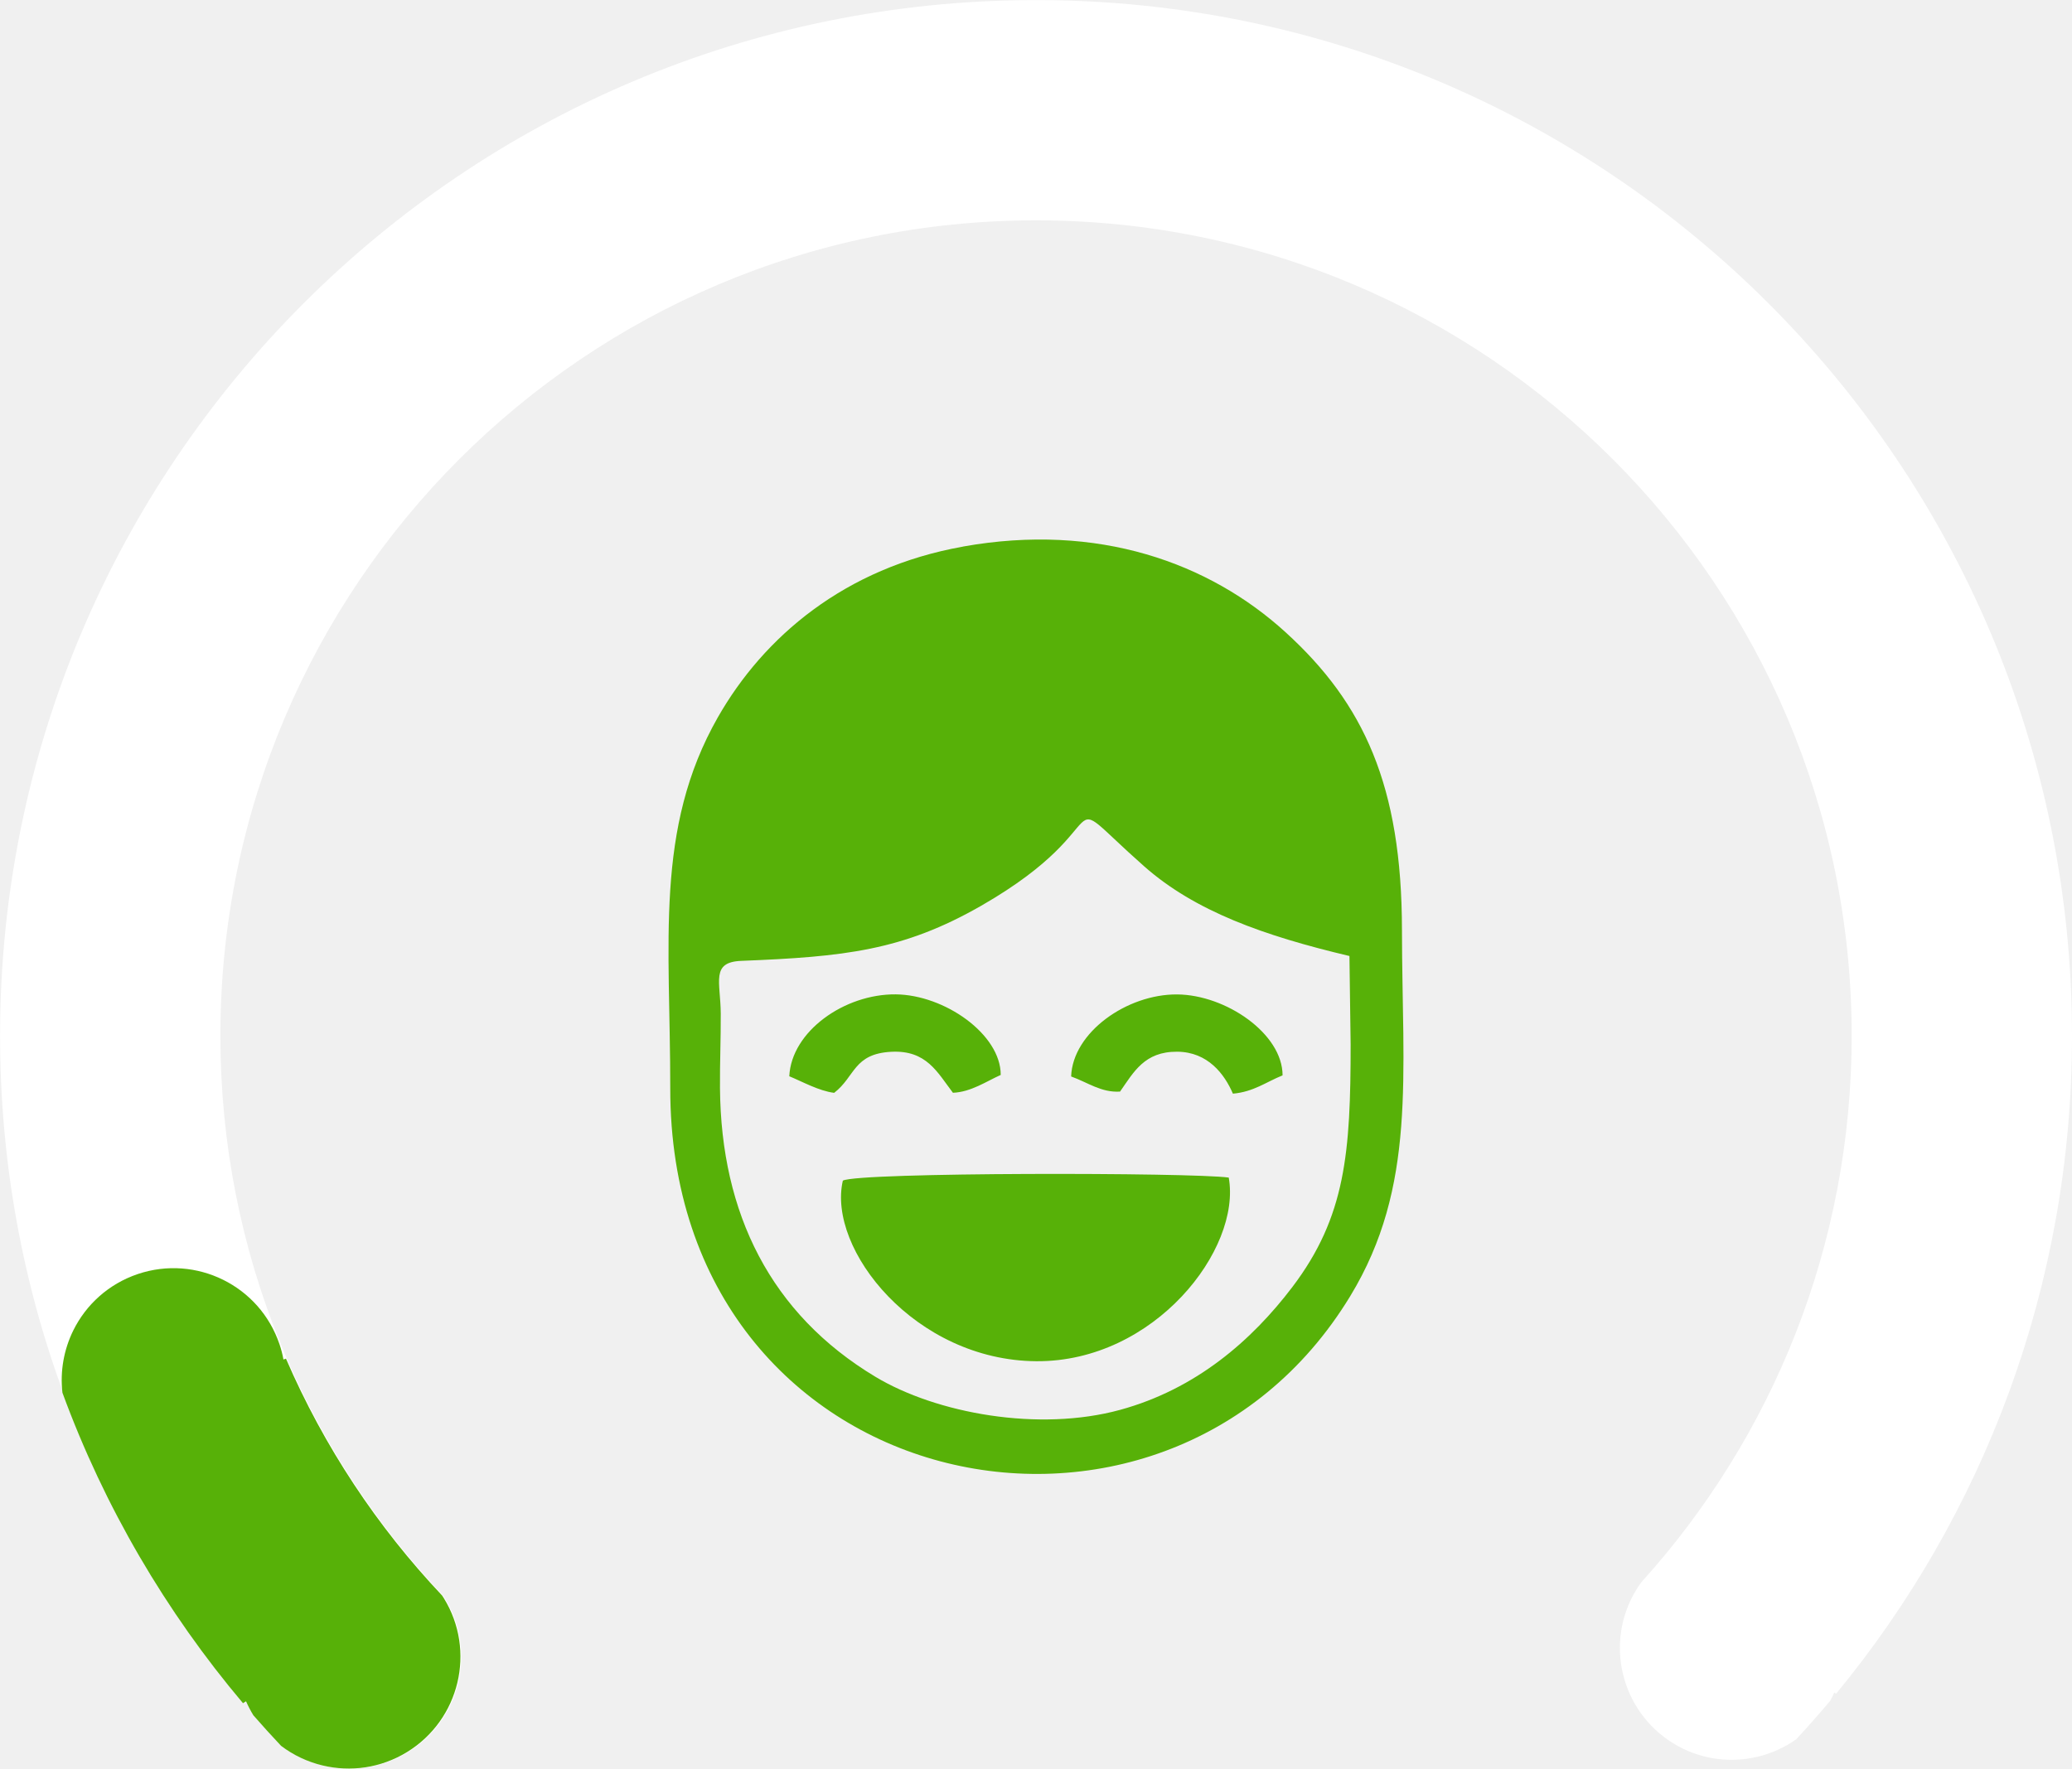
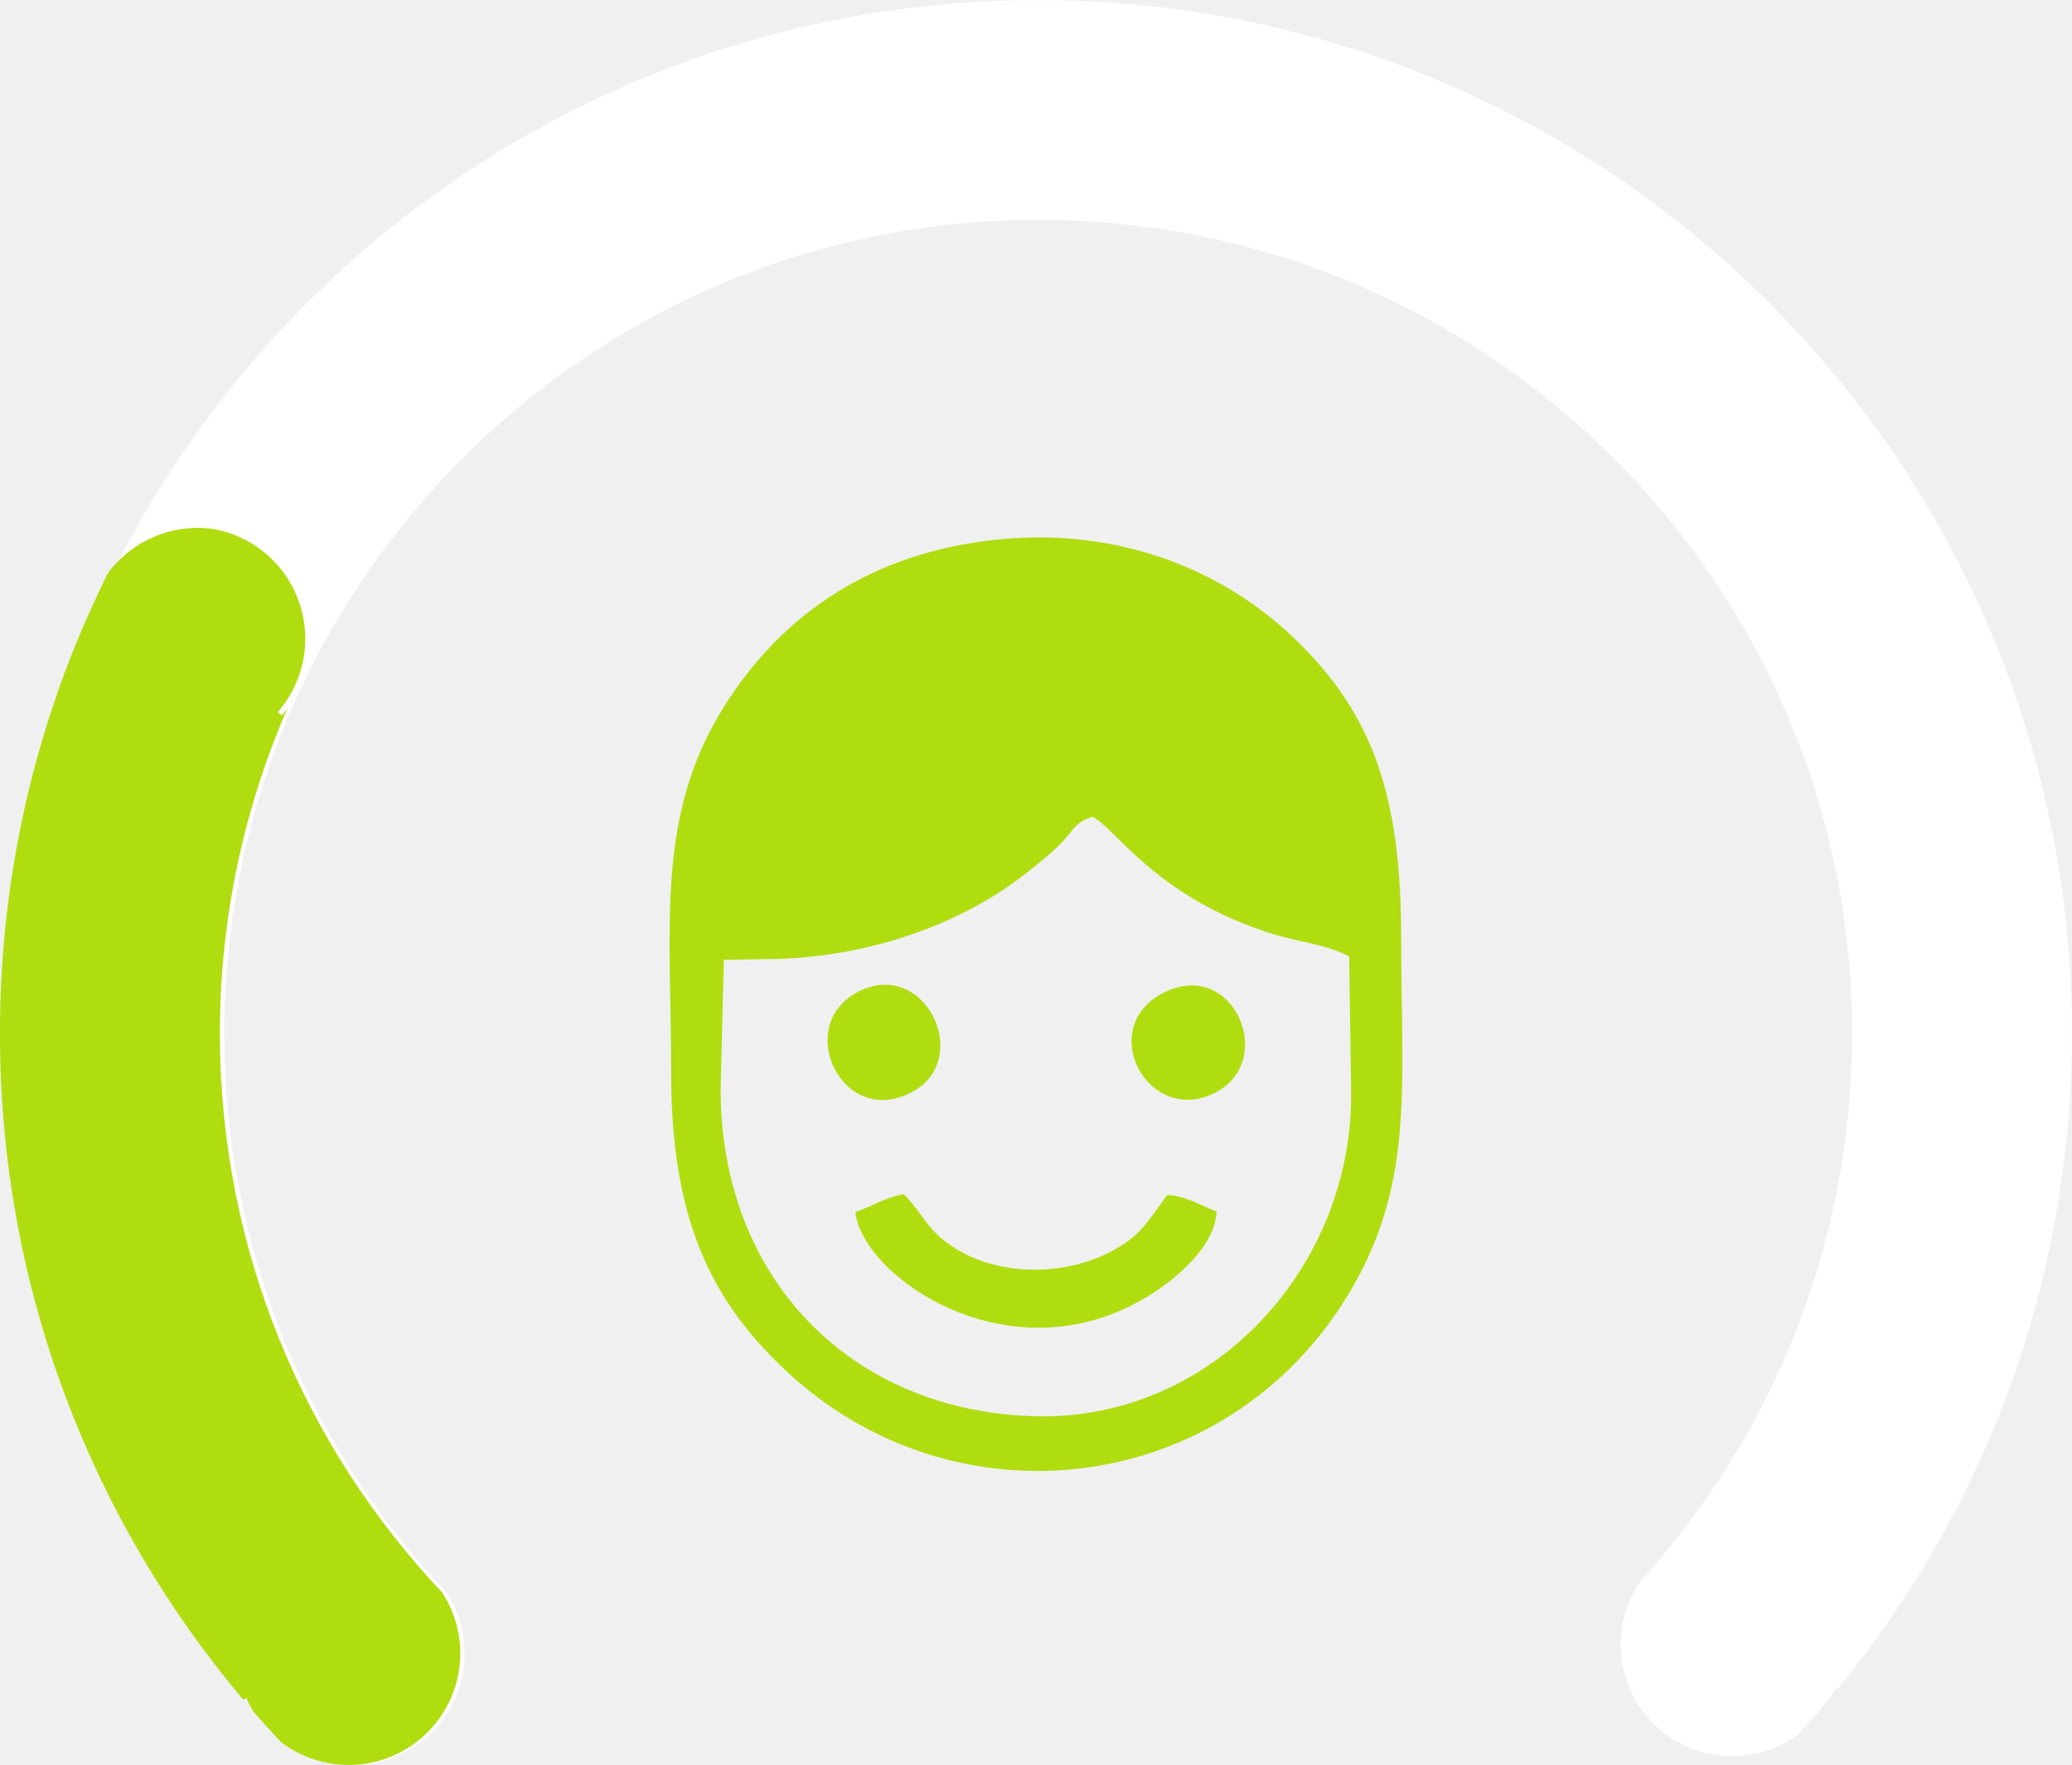
- <svg xmlns="http://www.w3.org/2000/svg" xml:space="preserve" width="39.886mm" height="34.055mm" version="1.1" style="shape-rendering:geometricPrecision; text-rendering:geometricPrecision; image-rendering:optimizeQuality; fill-rule:evenodd; clip-rule:evenodd" viewBox="0 0 298.69 255.02">
+ <svg xmlns="http://www.w3.org/2000/svg" xml:space="preserve" width="39.971mm" height="34.055mm" version="1.1" style="shape-rendering:geometricPrecision; text-rendering:geometricPrecision; image-rendering:optimizeQuality; fill-rule:evenodd; clip-rule:evenodd" viewBox="0 0 397.09 338.31">
  <defs>
    <style type="text/css">
   
-     .fil0 {fill:#57B108}
+     .fil0 {fill:#B0DD10}
    .fil1 {fill:white}
   
  </style>
  </defs>
  <g id="Warstwa_x0020_1">
-     <path class="fil0" d="M138.8 78.82c-17.02,3.04 -28.69,13 -35.3,24.58 -9.2,16.13 -6.86,32.58 -6.88,53.53 -0.03,59.08 71.07,74.32 98.02,29.97 9.63,-15.84 7.48,-31.82 7.46,-52.8 -0.02,-20.86 -5.53,-32.67 -16.74,-42.9 -11.03,-10.07 -27.09,-15.87 -46.55,-12.39zm55.9 71.77l-0.17 -12.74c-12.34,-2.92 -22.26,-6.45 -29.6,-12.94 -13.79,-12.2 -2.42,-6.4 -23.48,5.69 -11.32,6.49 -19.79,7.36 -34.6,7.95 -4.42,0.18 -2.98,3.02 -2.95,7.6 0.02,3.6 -0.14,7.18 -0.11,10.78 0.15,18.06 7.32,32.53 22.4,41.59 8.82,5.3 23.57,7.98 35.29,4.77 10.94,-3 18.96,-9.99 24.82,-17.71 7.7,-10.15 8.4,-19.44 8.4,-34.99zm-73.2 19.65c-2.28,9.88 10.41,25.94 27.92,26.04 17.02,0.09 29.56,-16.15 27.71,-26.48 -5.3,-0.75 -53.38,-0.79 -55.63,0.44zm-7.72 -15.05c1.86,0.76 4.27,2.12 6.47,2.39 3.04,-2.34 2.77,-5.64 8.24,-5.92 5.08,-0.26 6.63,2.96 8.88,5.91 2.6,-0.1 4.86,-1.67 6.89,-2.57 0.02,-5.86 -8.09,-11.55 -15.13,-11.62 -7.39,-0.07 -15.04,5.33 -15.35,11.81zm40.63 0.03c2.42,0.87 4.35,2.35 7.05,2.18 1.98,-2.82 3.51,-5.78 8.24,-5.75 4.43,0.03 6.83,3.25 8.03,6.05 3,-0.27 4.76,-1.67 7.16,-2.64 0,-6.01 -8.17,-11.61 -15.18,-11.67 -7.27,-0.06 -15.08,5.49 -15.3,11.83z" />
-     <g id="_2161104010960">
-       <path class="fil1" d="M236.58 228.18c18.86,-20.85 30.35,-48.5 30.35,-78.83 0,-32.47 -13.16,-61.86 -34.44,-83.14 -21.28,-21.28 -50.67,-34.44 -83.14,-34.44 -32.47,0 -61.86,13.16 -83.14,34.44 -21.28,21.28 -34.44,50.67 -34.44,83.14 0,31.26 12.2,59.67 32.1,80.73l0.25 0.39c2.33,3.79 2.9,8.17 1.94,12.18 -0.96,4.01 -3.45,7.66 -7.24,9.99 -3.79,2.33 -8.17,2.9 -12.18,1.94 -2.15,-0.51 -4.2,-1.47 -5.99,-2.83 -1.36,-1.44 -2.69,-2.91 -3.99,-4.4l-0.01 -0.01c-0.4,-0.66 -0.75,-1.33 -1.05,-2.01l-0.44 0.27c-21.93,-25.99 -35.15,-59.58 -35.15,-96.25 0,-41.24 16.72,-78.58 43.74,-105.6 27.02,-27.02 64.36,-43.74 105.6,-43.74 41.24,0 78.58,16.72 105.6,43.74 27.02,27.02 43.74,64.36 43.74,105.6 0,36.03 -12.76,69.08 -34,94.87l-0.27 -0.17c-0.17,0.39 -0.36,0.78 -0.57,1.17 -1.59,1.9 -3.23,3.75 -4.91,5.57 -1.69,1.19 -3.58,2.04 -5.56,2.52 -4.01,0.96 -8.39,0.39 -12.18,-1.94 -3.79,-2.33 -6.28,-5.98 -7.24,-9.99 -0.96,-4.01 -0.39,-8.39 1.94,-12.18 0.22,-0.35 0.44,-0.69 0.68,-1.02z" />
-       <path class="fil0" d="M41.22 195.9c5.49,12.71 13.15,24.25 22.52,34.17l0.25 0.39c2.33,3.79 2.9,8.17 1.94,12.18 -0.96,4.01 -3.45,7.66 -7.24,9.99 -3.79,2.33 -8.17,2.9 -12.18,1.94 -2.15,-0.51 -4.2,-1.47 -5.99,-2.83 -1.36,-1.44 -2.69,-2.91 -3.99,-4.4l-0.01 -0.01c-0.4,-0.66 -0.75,-1.33 -1.05,-2.01l-0.44 0.27c-11.11,-13.17 -19.98,-28.29 -26.03,-44.77 -0.36,-3.14 0.22,-6.25 1.57,-8.99 1.83,-3.7 5.07,-6.69 9.29,-8.12 4.22,-1.42 8.61,-1 12.31,0.83 3.7,1.83 6.69,5.07 8.12,9.29 0.25,0.73 0.44,1.46 0.57,2.2l0.38 -0.13z" />
+     <g id="_2161100066176">
+       <path class="fil0" d="M186.46 104.04c-23.28,3.69 -38.35,16.44 -47.77,31.5 -13.1,20.95 -10.06,42 -10.07,69.88 -0.01,27.81 7.31,43.5 21.88,57.21 32.11,30.21 83.3,24.39 107.09,-13.21 13.73,-21.7 10.94,-40.56 10.94,-69.24 0,-27.02 -4.96,-43.2 -21,-58.32 -13.37,-12.6 -34.53,-22.04 -61.07,-17.83zm-40.15 79.81l-7.59 0.13 -0.61 24.81c0,36.14 24.84,61.77 60.34,62.68 33.97,0.87 61.1,-28.71 60.48,-62.68l-0.36 -25.46c-4.19,-2.28 -9.72,-2.78 -14.43,-4.24 -22.44,-6.93 -30.17,-20.17 -34.75,-22.54 -3.59,1.17 -3.58,2.57 -6.01,5.04 -1.98,2.01 -3.84,3.47 -5.83,5.08 -13.61,11.06 -32.53,17.18 -51.25,17.18zm17.62 48.49c1.29,12.38 29.95,32.4 56.39,15.93 5.02,-3.13 12.59,-9.35 12.83,-16.07 -3.15,-1.16 -5.99,-3.01 -9.46,-3.14 -3.4,4.55 -4.57,7.13 -9.28,10 -9.14,5.57 -22.37,5.83 -31.25,0.28 -5.58,-3.48 -5.73,-6.03 -9.94,-10.45 -3.28,0.54 -6.29,2.38 -9.3,3.46zm0.18 -42.05c-11.97,6.61 -2.6,26.04 10.6,19.07 12.07,-6.37 2.36,-26.23 -10.6,-19.07zm58.87 0.01c-13.14,6.71 -2.93,25.61 9.82,19.19 12.12,-6.11 3.55,-26.02 -9.82,-19.19z" />
+       <g>
+         <path class="fil1" d="M314.69 302.71c25.02,-27.67 40.26,-64.35 40.26,-104.58 0,-43.07 -17.46,-82.07 -45.69,-110.3 -28.23,-28.23 -67.22,-45.69 -110.3,-45.69 -43.07,0 -82.07,17.46 -110.3,45.69 -28.23,28.23 -45.69,67.22 -45.69,110.3 0,41.47 16.19,79.16 42.58,107.1l0.33 0.52c3.09,5.03 3.85,10.84 2.57,16.16 -1.27,5.32 -4.58,10.16 -9.61,13.25 -5.03,3.09 -10.84,3.85 -16.16,2.57 -2.85,-0.68 -5.57,-1.95 -7.95,-3.75 -1.8,-1.91 -3.56,-3.86 -5.29,-5.84l-0.01 -0.02c-0.53,-0.87 -1,-1.76 -1.39,-2.67l-0.59 0.36c-29.09,-34.48 -46.63,-79.04 -46.63,-127.68 0,-54.71 22.18,-104.24 58.03,-140.09 35.85,-35.85 85.38,-58.03 140.09,-58.03 54.71,0 104.24,22.18 140.1,58.03 35.85,35.85 58.03,85.38 58.03,140.09 0,47.8 -16.93,91.64 -45.11,125.86l-0.36 -0.22c-0.23,0.52 -0.48,1.04 -0.75,1.55 -2.11,2.52 -4.28,4.98 -6.51,7.39 -2.24,1.58 -4.75,2.71 -7.38,3.34 -5.32,1.27 -11.13,0.52 -16.16,-2.57 -5.03,-3.09 -8.33,-7.93 -9.61,-13.25 -1.27,-5.32 -0.52,-11.13 2.57,-16.16 0.29,-0.47 0.59,-0.92 0.9,-1.35z" />
+         <path class="fil0" d="M55.06 135.86c-8.31,19.07 -12.92,40.13 -12.92,62.26 0,41.47 16.19,79.16 42.58,107.1l0.33 0.52c3.09,5.03 3.85,10.84 2.57,16.16 -1.27,5.32 -4.58,10.16 -9.61,13.25 -5.03,3.09 -10.84,3.85 -16.16,2.57 -2.85,-0.68 -5.57,-1.95 -7.95,-3.75 -1.8,-1.91 -3.56,-3.86 -5.29,-5.84l-0.01 -0.02c-0.53,-0.87 -1,-1.76 -1.39,-2.67l-0.59 0.36c-29.09,-34.48 -46.63,-79.04 -46.63,-127.68 0,-28.74 6.12,-56.06 17.13,-80.71l0.01 0 0.02 -0.07c1.13,-2.52 2.3,-5.01 3.53,-7.47 2.31,-3.13 5.4,-5.52 8.87,-6.99 3.63,-1.54 7.69,-2.08 11.73,-1.42 2.61,0.52 5.17,1.53 7.54,3.08 4.94,3.23 8.11,8.16 9.23,13.51 1.12,5.35 0.2,11.14 -3.03,16.08 -0.56,0.85 -1.17,1.66 -1.82,2.4l0.86 0.56c0.34,-0.4 0.67,-0.81 0.99,-1.24z" />
+       </g>
    </g>
  </g>
</svg>
